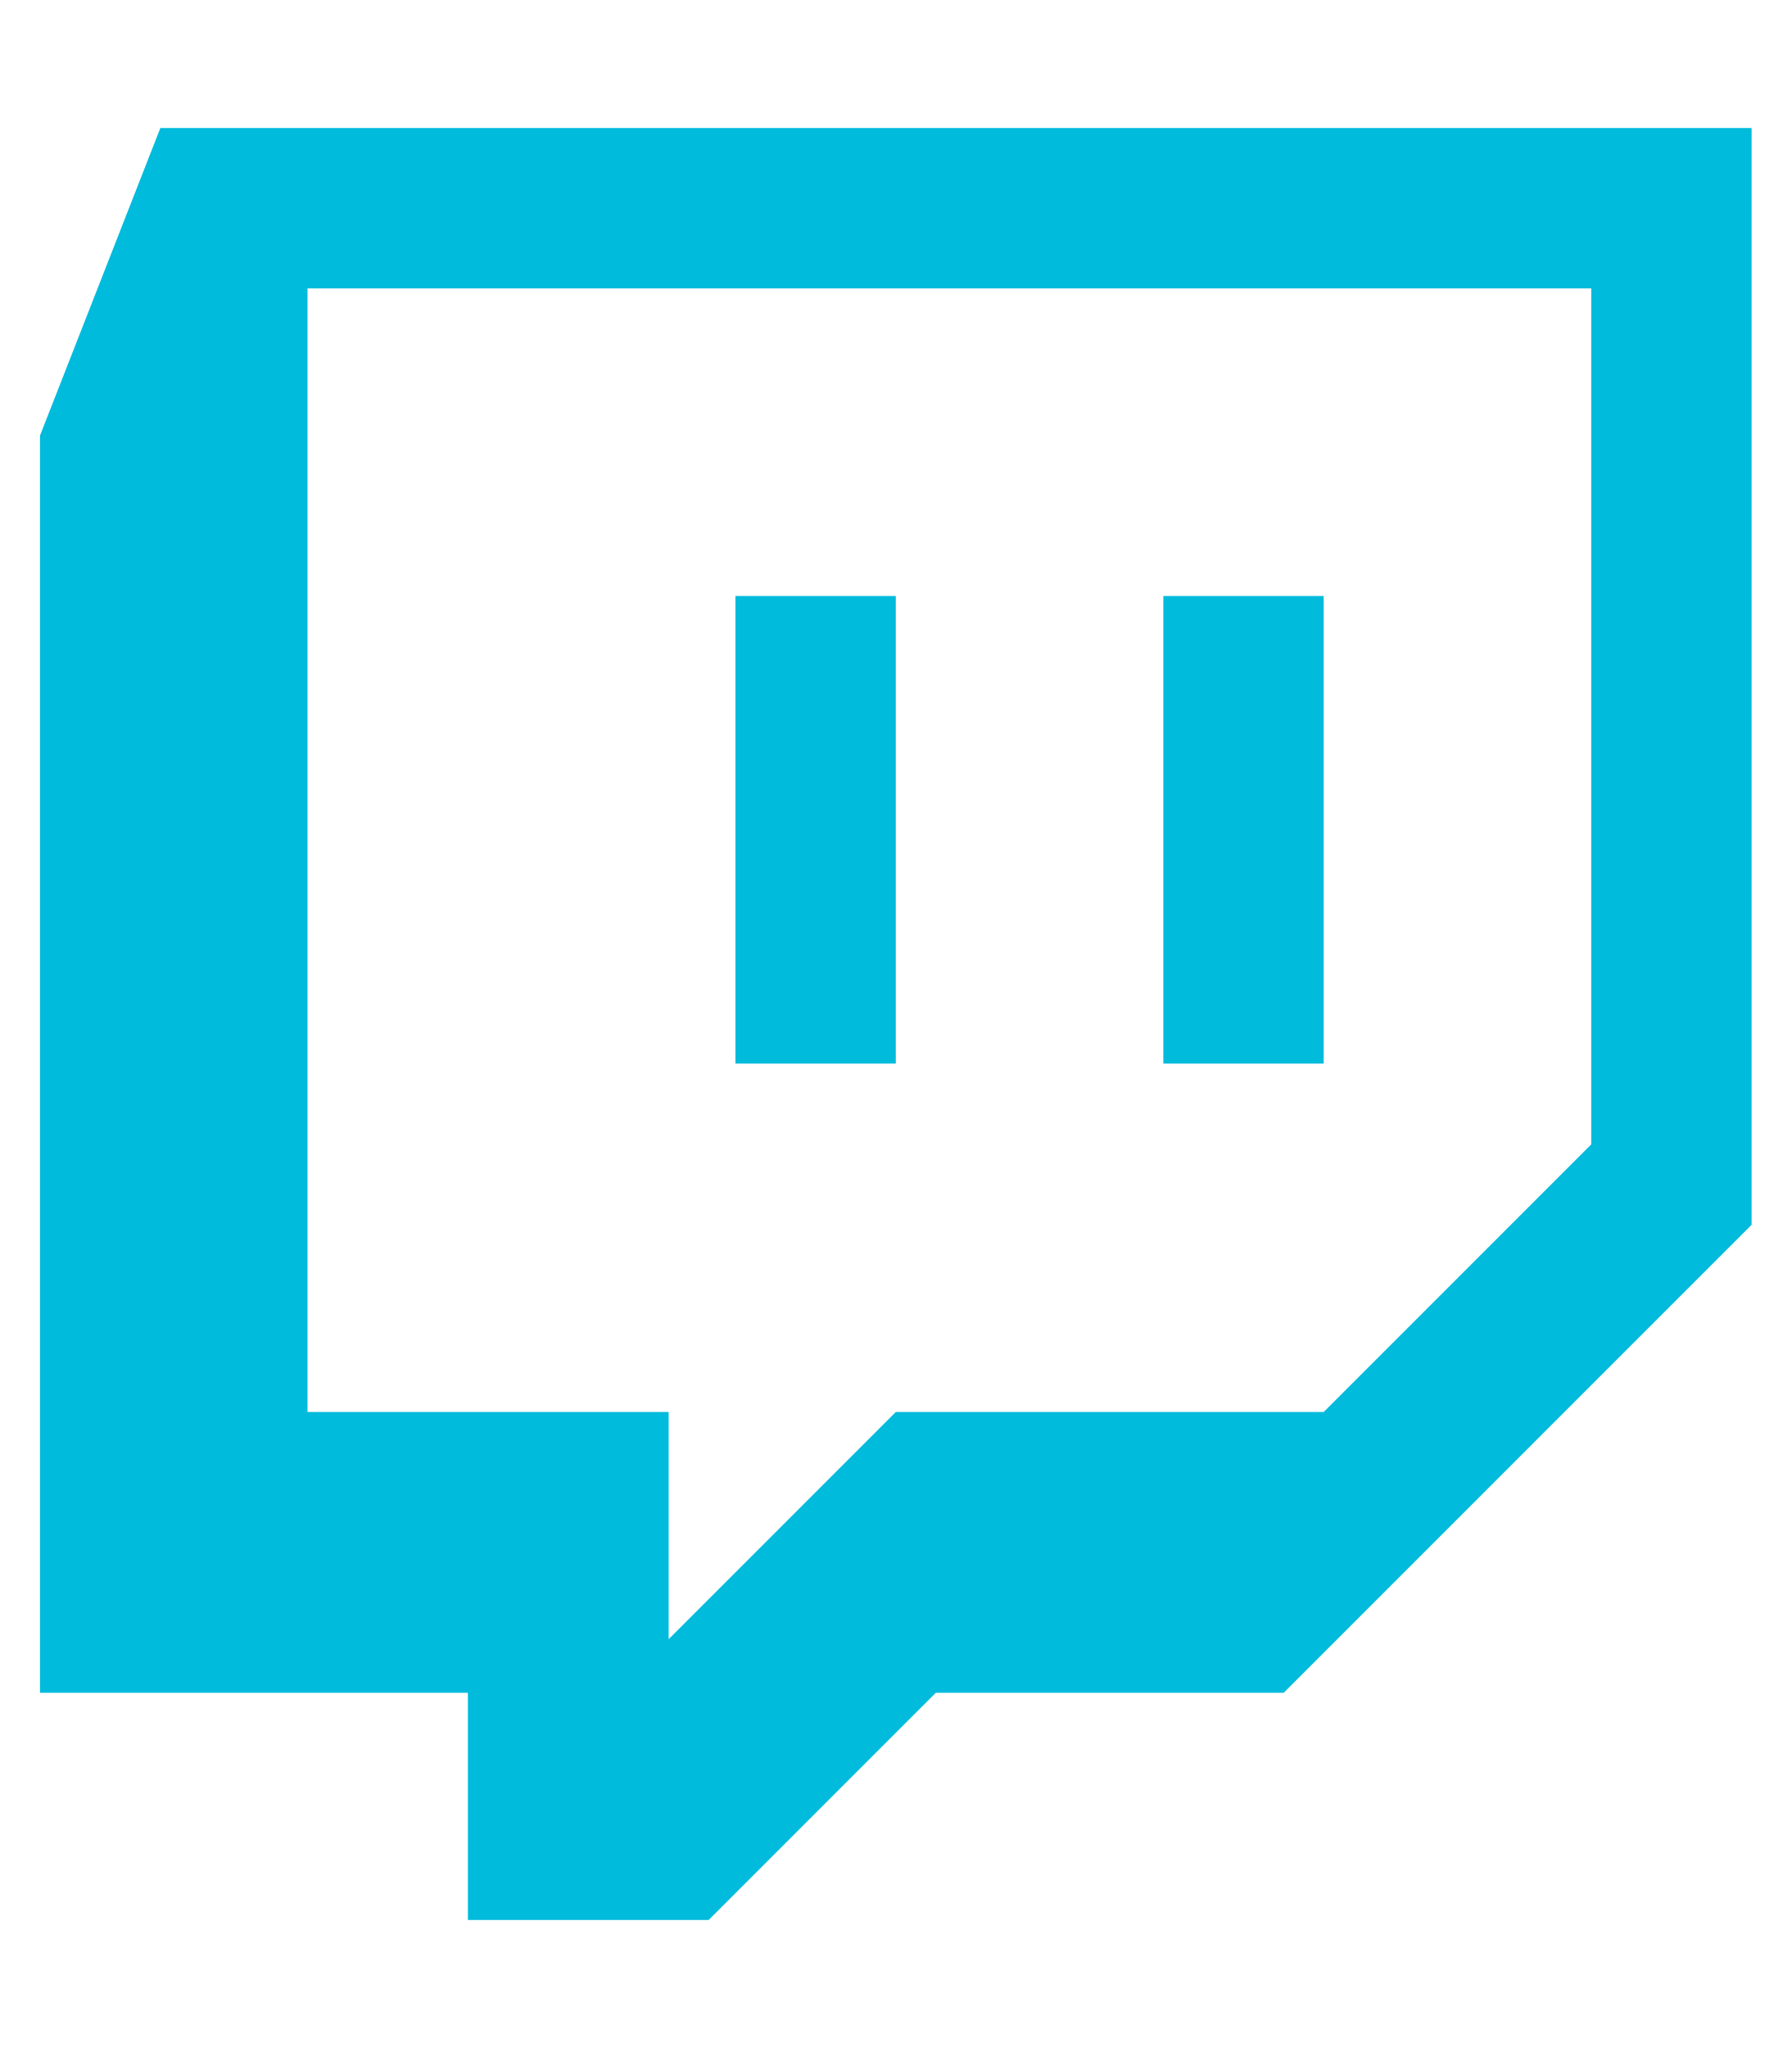
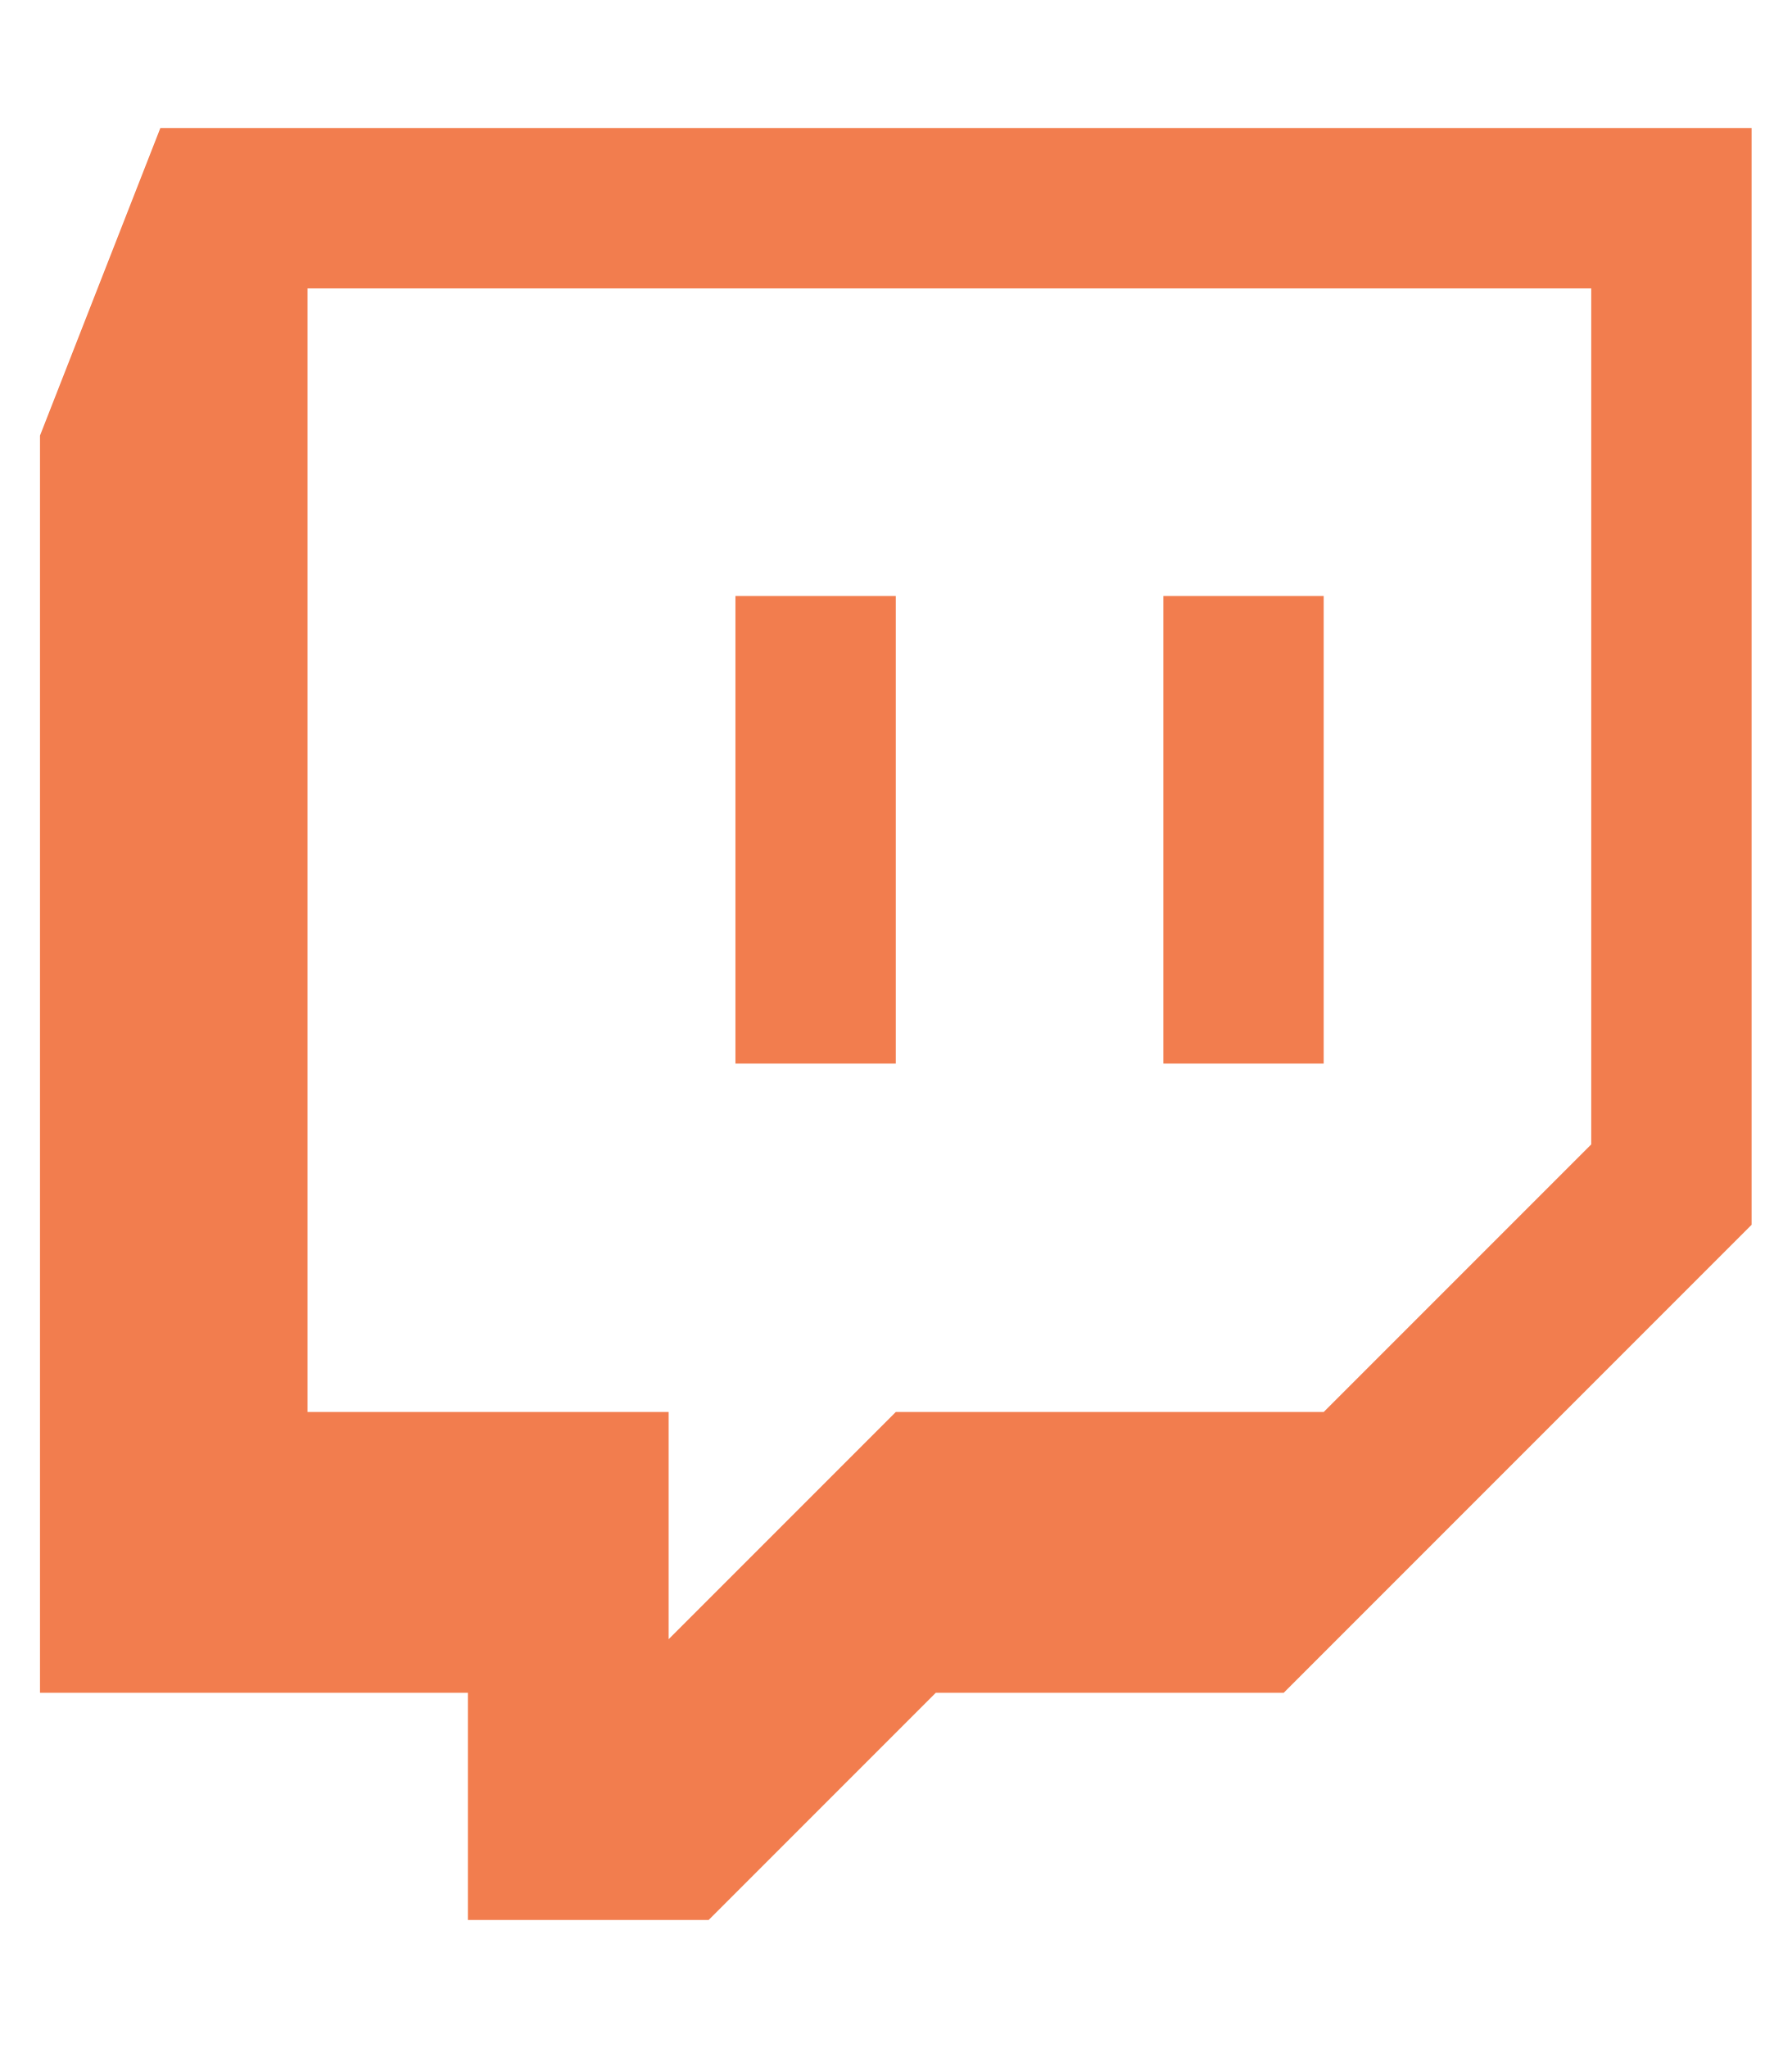
<svg xmlns="http://www.w3.org/2000/svg" aria-hidden="true" focusable="false" data-prefix="fab" data-icon="twitch" class="svg-inline--fa fa-twitch fa-w-14" role="img" viewBox="0 0 448 512" version="1.1" id="svg4">
  <defs id="defs8" />
-   <path fill="currentColor" d="M40.1 32L10 108.9v314.3h107V480h60.2l56.8-56.8h87l117-117V32H40.1zm357.8 254.1L331 353H224l-56.8 56.8V353H76.9V72.1h321v214zM331 149v116.9h-40.1V149H331zm-107 0v116.9h-40.1V149H224z" id="path2" style="fill:#00bbdc;fill-opacity:1" />
+   <path fill="currentColor" d="M40.1 32L10 108.9v314.3h107V480h60.2l56.8-56.8h87l117-117V32H40.1zm357.8 254.1L331 353H224l-56.8 56.8V353H76.9V72.1h321v214zM331 149v116.9h-40.1V149H331zm-107 0v116.9h-40.1V149H224z" id="path2" style="fill:#f27d4e;fill-opacity:1" />
</svg>
